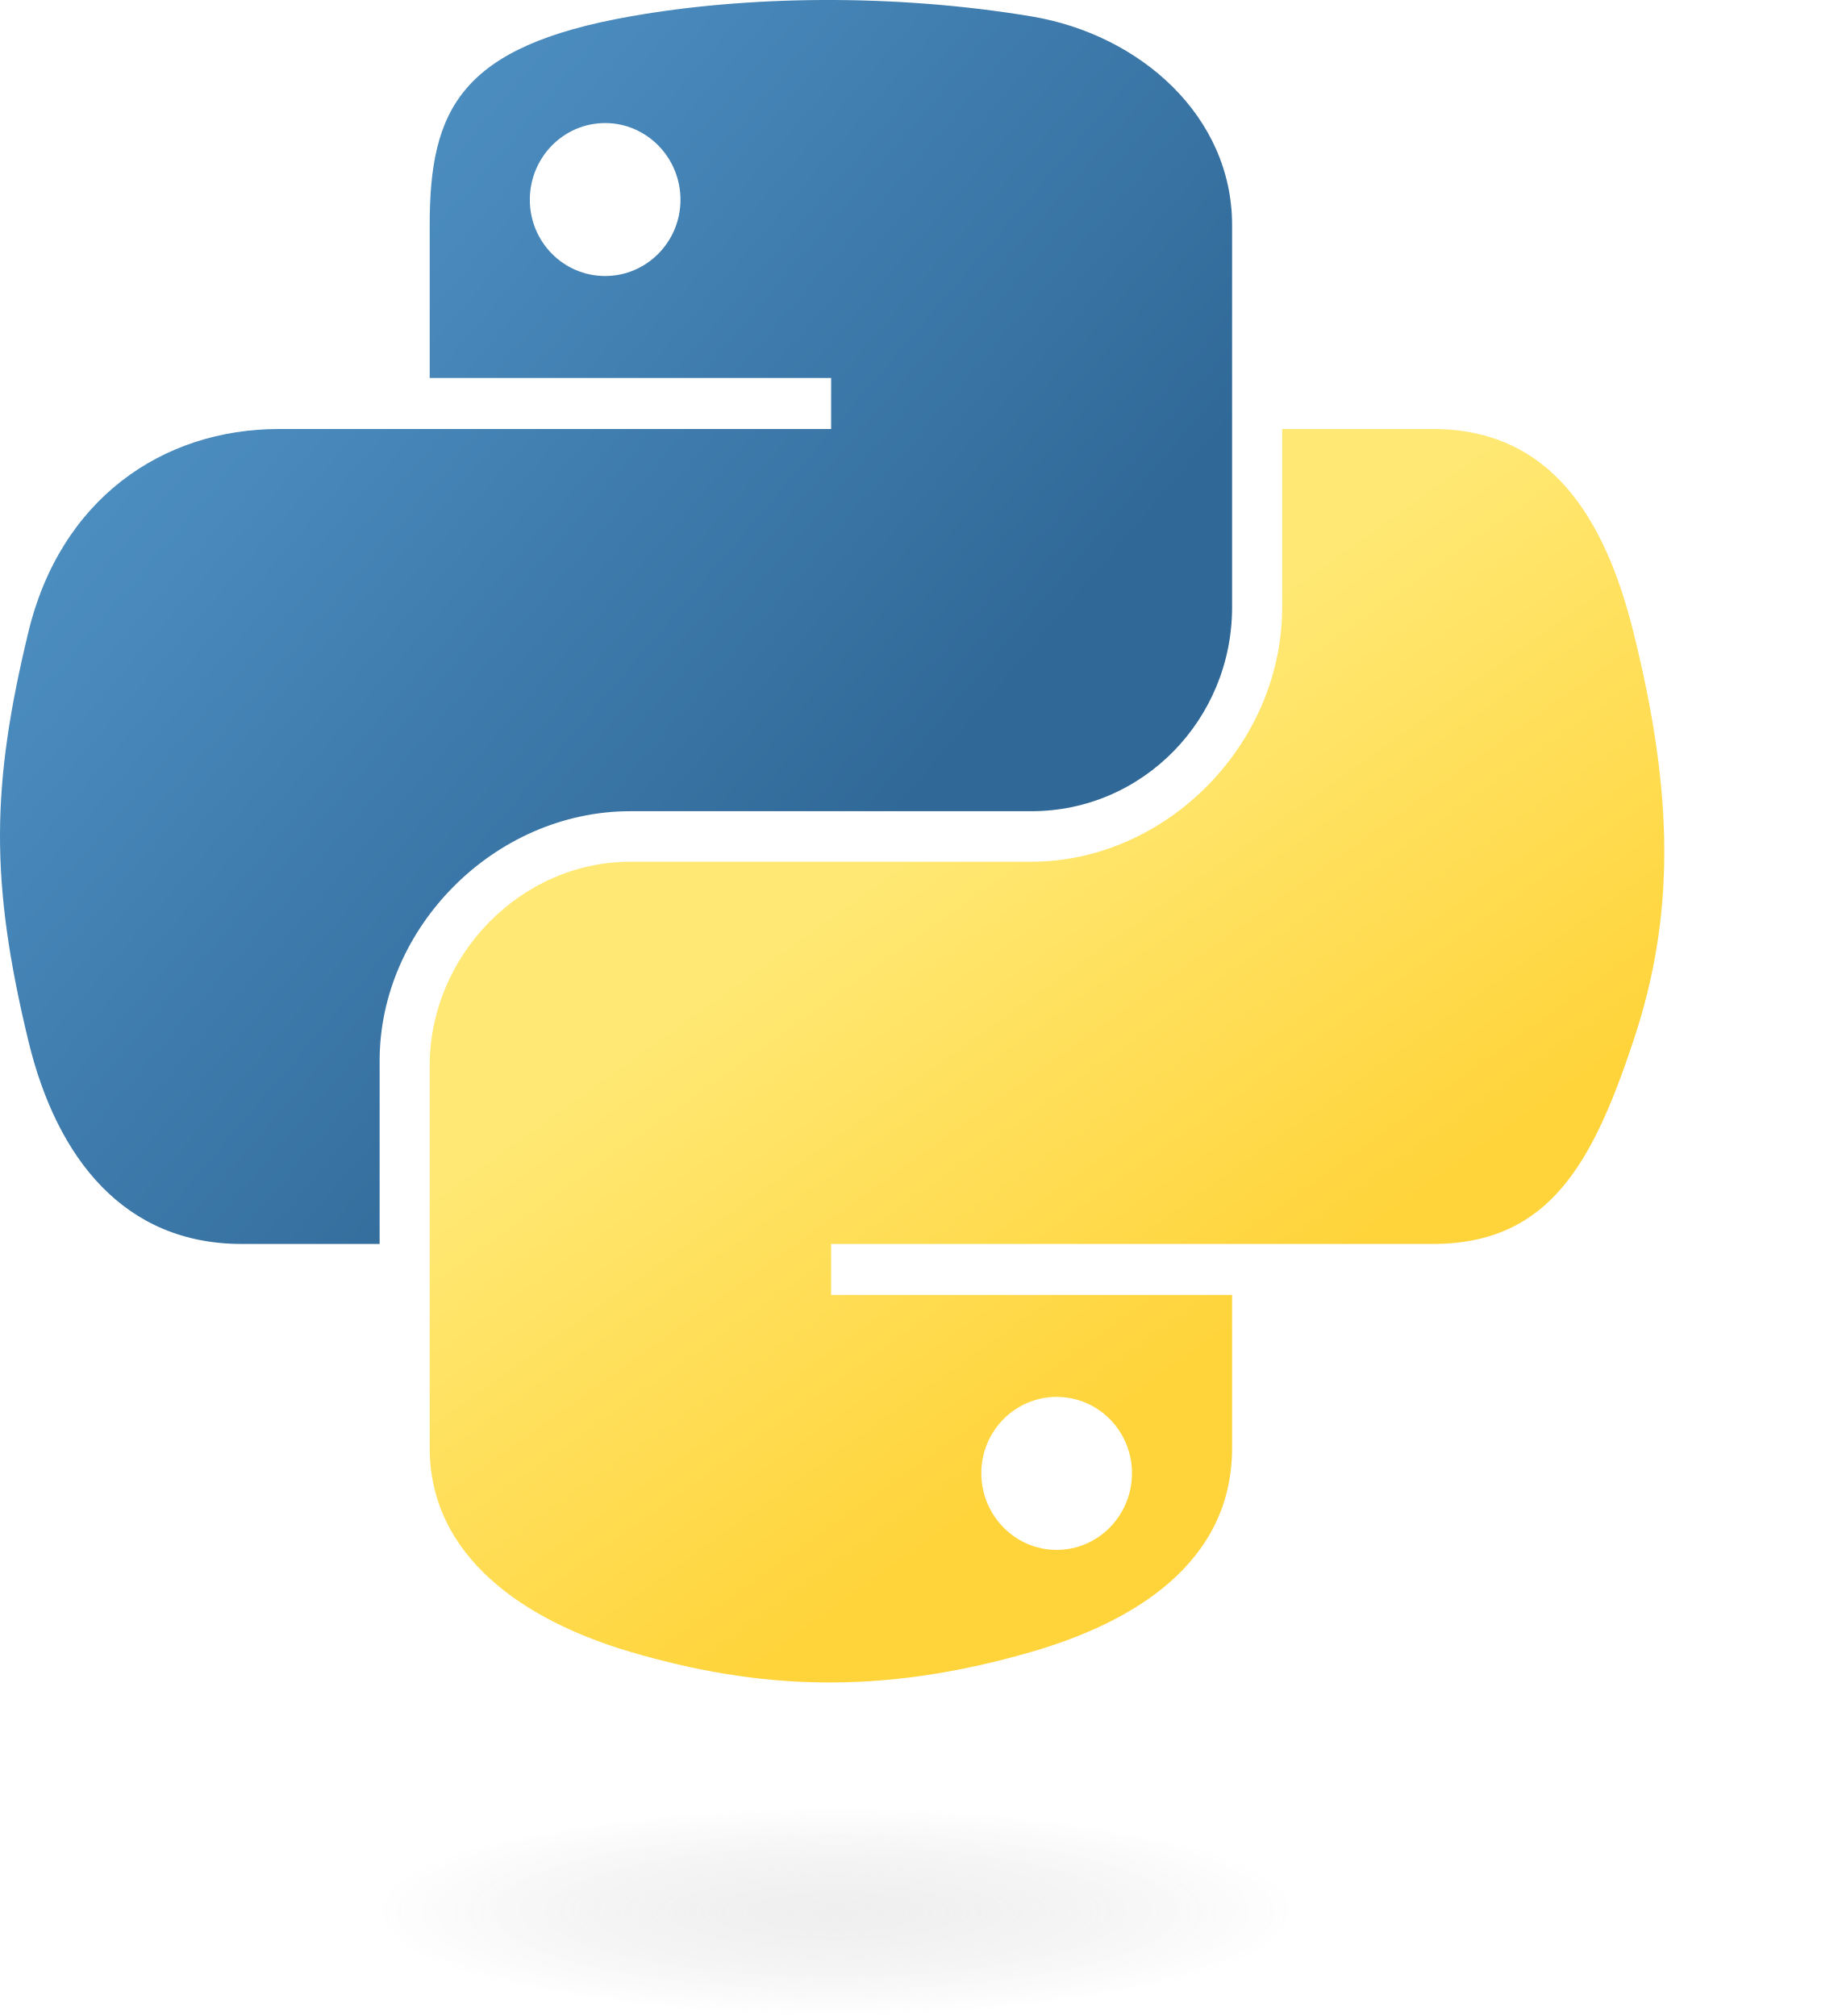
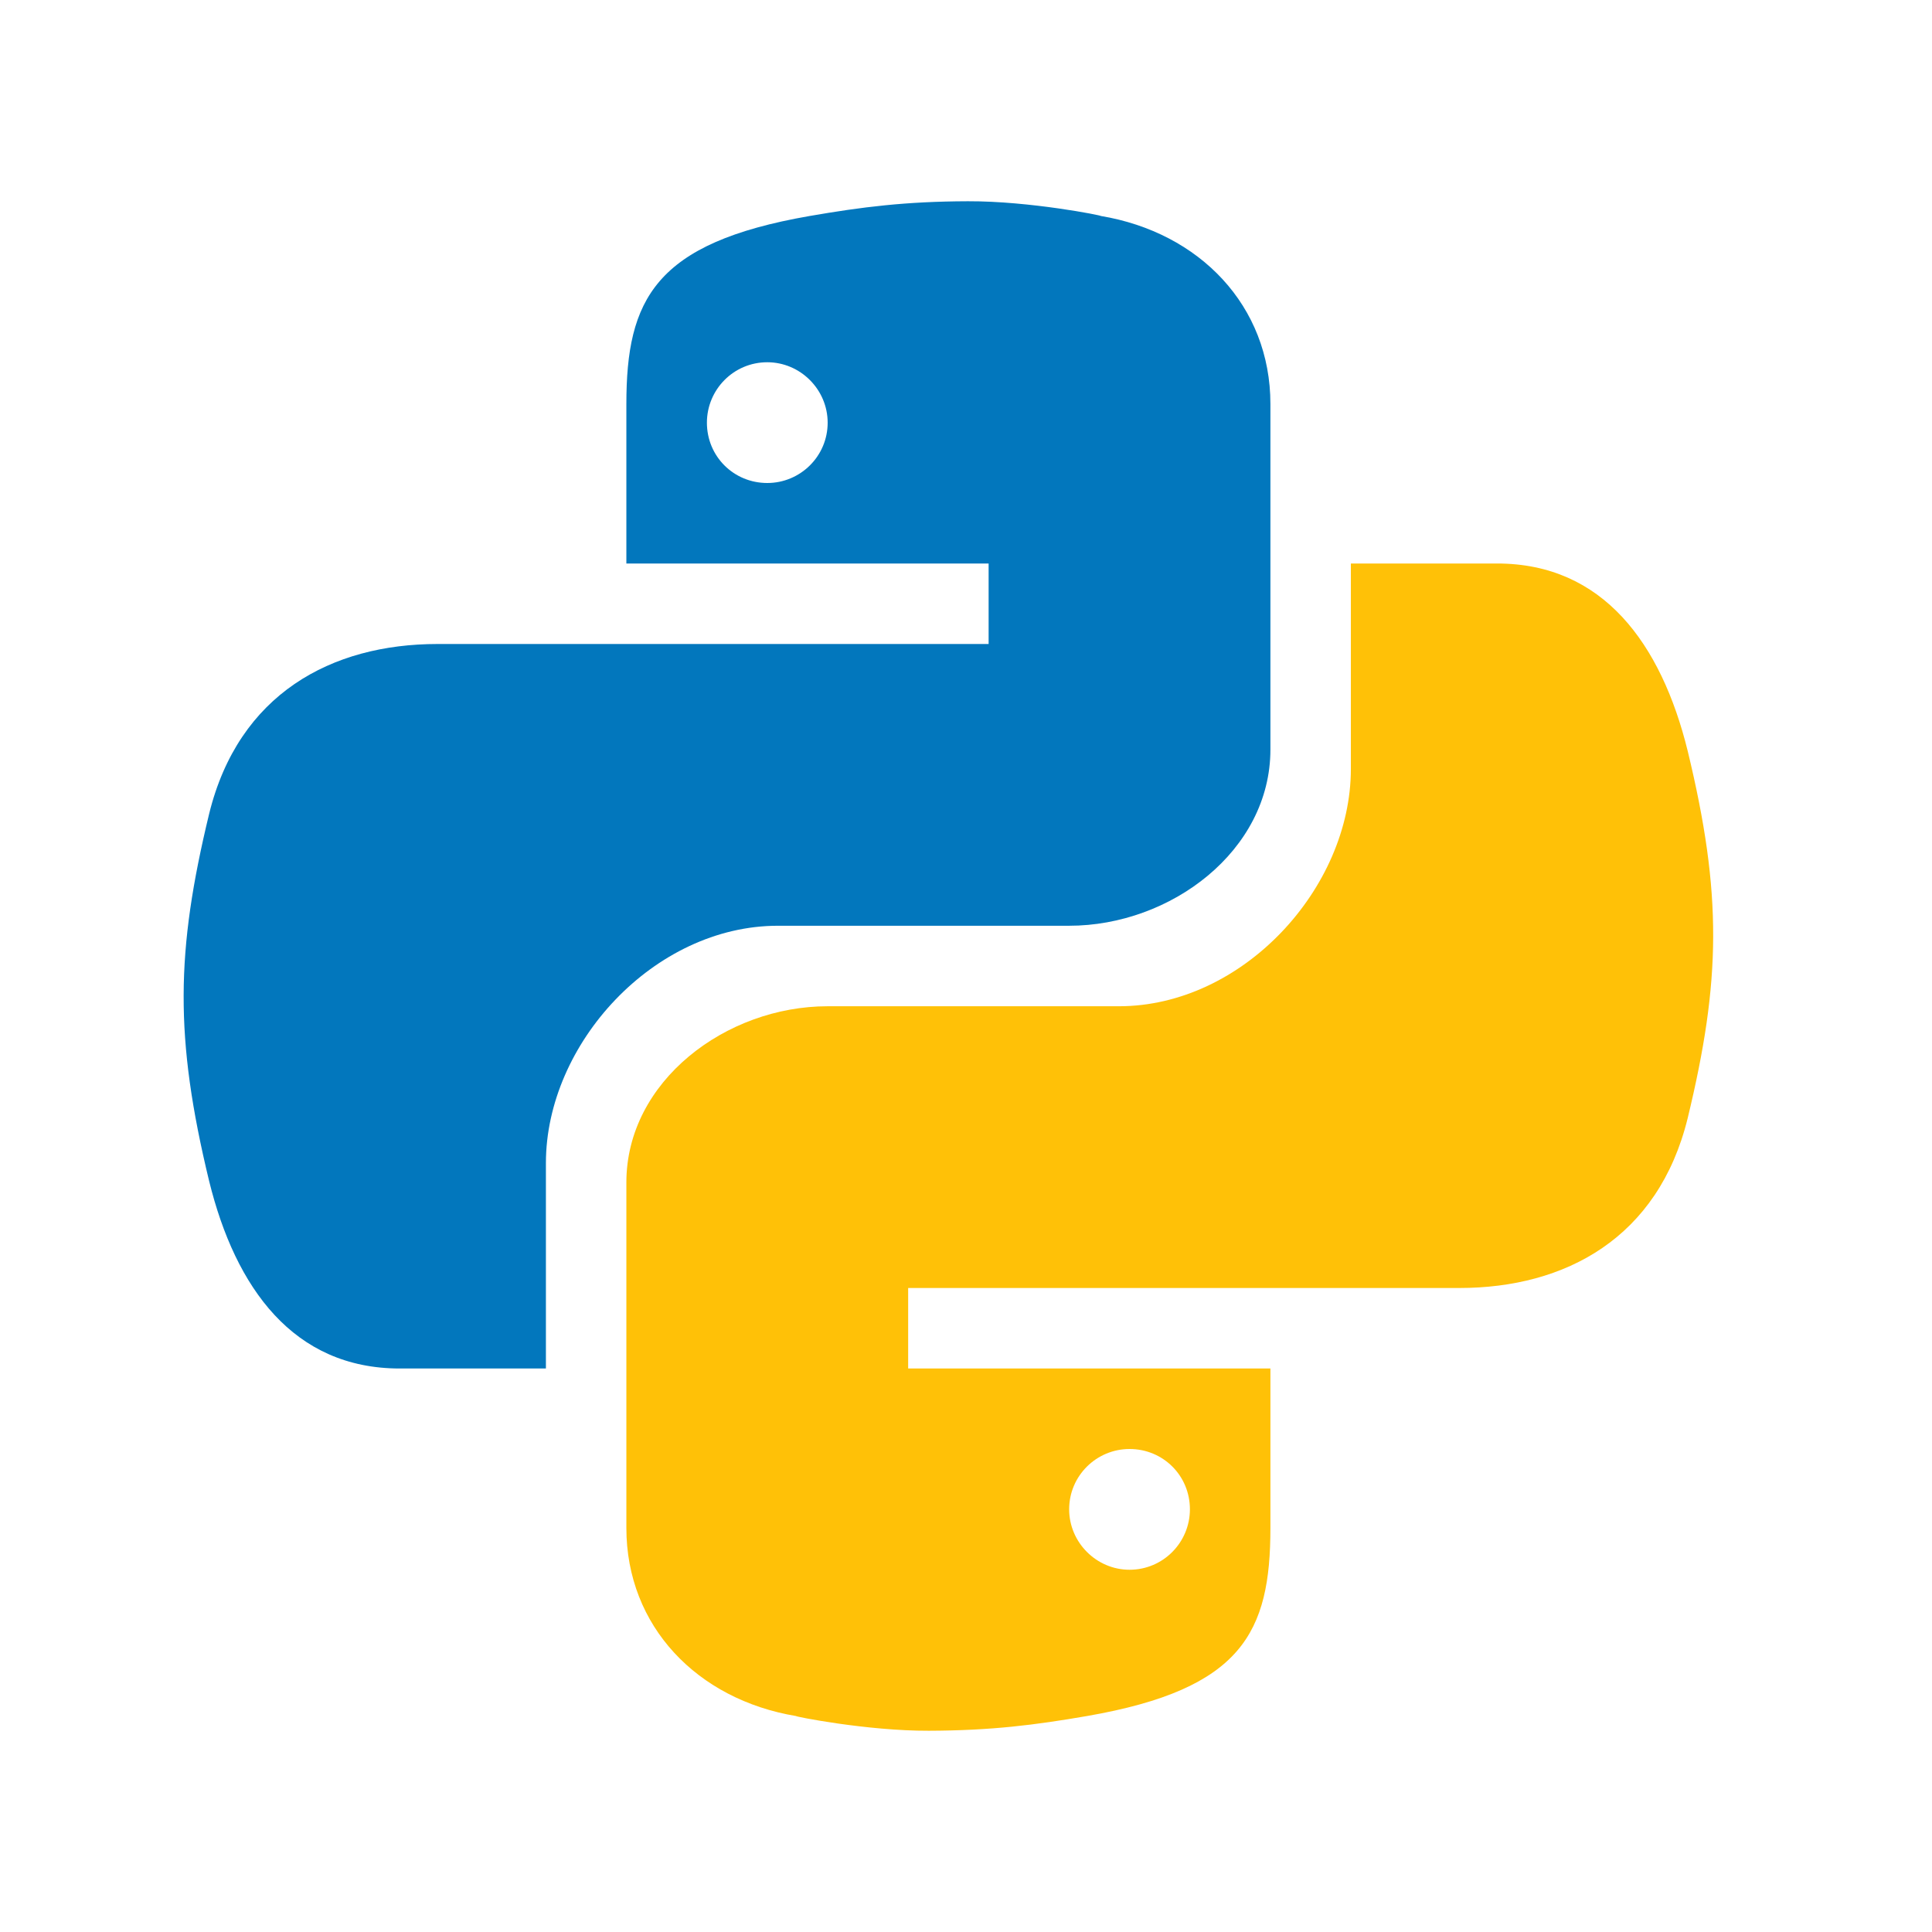
- <svg xmlns="http://www.w3.org/2000/svg" xmlns:xlink="http://www.w3.org/1999/xlink" version="1.0" width="122.76" height="134.668">
-   <defs>
-     <linearGradient id="c">
-       <stop style="stop-color:#b8b8b8;stop-opacity:.498" offset="0" />
-       <stop style="stop-color:#7f7f7f;stop-opacity:0" offset="1" />
-     </linearGradient>
-     <linearGradient id="a">
-       <stop style="stop-color:#ffd43b;stop-opacity:1" offset="0" />
-       <stop style="stop-color:#ffe873;stop-opacity:1" offset="1" />
-     </linearGradient>
-     <linearGradient id="b">
-       <stop style="stop-color:#5a9fd4;stop-opacity:1" offset="0" />
-       <stop style="stop-color:#306998;stop-opacity:1" offset="1" />
-     </linearGradient>
-     <linearGradient xlink:href="#a" id="e" gradientUnits="userSpaceOnUse" gradientTransform="matrix(.56254 0 0 .56797 -14.991 -11.702)" x1="150.961" y1="192.352" x2="112.031" y2="137.273" />
-     <linearGradient xlink:href="#b" id="d" gradientUnits="userSpaceOnUse" gradientTransform="matrix(.56254 0 0 .56797 -14.991 -11.702)" x1="26.649" y1="20.604" x2="135.665" y2="114.398" />
-     <radialGradient xlink:href="#c" id="f" gradientUnits="userSpaceOnUse" gradientTransform="matrix(0 -.23995 1.05467 0 -83.7 142.462)" cx="61.519" cy="132.286" fx="61.519" fy="132.286" r="29.037" />
-   </defs>
-   <path style="fill:url(#d);fill-opacity:1" d="M54.919 0c-4.584.022-8.961.413-12.813 1.095C30.76 3.099 28.7 7.295 28.7 15.032v10.219h26.813v3.406H18.638c-7.793 0-14.616 4.684-16.75 13.594-2.462 10.213-2.571 16.586 0 27.25 1.905 7.938 6.457 13.594 14.25 13.594h9.218v-12.25c0-8.85 7.657-16.657 16.75-16.657h26.782c7.454 0 13.406-6.138 13.406-13.625v-25.53c0-7.267-6.13-12.726-13.406-13.938C64.282.328 59.502-.02 54.918 0zm-14.5 8.22c2.77 0 5.031 2.298 5.031 5.125 0 2.816-2.262 5.093-5.031 5.093-2.78 0-5.031-2.277-5.031-5.093 0-2.827 2.251-5.125 5.03-5.125z" />
-   <path style="fill:url(#e);fill-opacity:1" d="M85.638 28.657v11.906c0 9.231-7.826 17-16.75 17H42.106c-7.336 0-13.406 6.279-13.406 13.625V96.72c0 7.266 6.319 11.54 13.406 13.625 8.488 2.495 16.627 2.946 26.782 0 6.75-1.955 13.406-5.888 13.406-13.625V86.5H55.513v-3.405H95.7c7.793 0 10.696-5.436 13.406-13.594 2.8-8.399 2.68-16.476 0-27.25-1.925-7.758-5.604-13.594-13.406-13.594zM70.575 93.313c2.78 0 5.031 2.278 5.031 5.094 0 2.827-2.251 5.125-5.031 5.125-2.77 0-5.031-2.298-5.031-5.125 0-2.816 2.261-5.094 5.031-5.094z" />
-   <ellipse style="opacity:.444;fill:url(#f);fill-opacity:1;fill-rule:nonzero;stroke:none;stroke-width:15.417;stroke-miterlimit:4;stroke-dasharray:none;stroke-opacity:1" cx="55.817" cy="127.701" rx="35.931" ry="6.967" />
+ <svg xmlns="http://www.w3.org/2000/svg" viewBox="0 0 48 48" width="240px" height="240px">
+   <path fill="#0277BD" d="M24.047,5c-1.555,0.005-2.633,0.142-3.936,0.367c-3.848,0.67-4.549,2.077-4.549,4.67V14h9v2H15.22h-4.35c-2.636,0-4.943,1.242-5.674,4.219c-0.826,3.417-0.863,5.557,0,9.125C5.851,32.005,7.294,34,9.931,34h3.632v-5.104c0-2.966,2.686-5.896,5.764-5.896h7.236c2.523,0,5-1.862,5-4.377v-8.586c0-2.439-1.759-4.263-4.218-4.672C27.406,5.359,25.589,4.994,24.047,5z M19.063,9c0.821,0,1.5,0.677,1.5,1.502c0,0.833-0.679,1.498-1.5,1.498c-0.837,0-1.5-0.664-1.5-1.498C17.563,9.68,18.226,9,19.063,9z" />
+   <path fill="#FFC107" d="M23.078,43c1.555-0.005,2.633-0.142,3.936-0.367c3.848-0.67,4.549-2.077,4.549-4.67V34h-9v-2h9.343h4.35c2.636,0,4.943-1.242,5.674-4.219c0.826-3.417,0.863-5.557,0-9.125C41.274,15.995,39.831,14,37.194,14h-3.632v5.104c0,2.966-2.686,5.896-5.764,5.896h-7.236c-2.523,0-5,1.862-5,4.377v8.586c0,2.439,1.759,4.263,4.218,4.672C19.719,42.641,21.536,43.006,23.078,43z M28.063,39c-0.821,0-1.5-0.677-1.5-1.502c0-0.833,0.679-1.498,1.5-1.498c0.837,0,1.5,0.664,1.5,1.498C29.563,38.32,28.899,39,28.063,39z" />
</svg>
